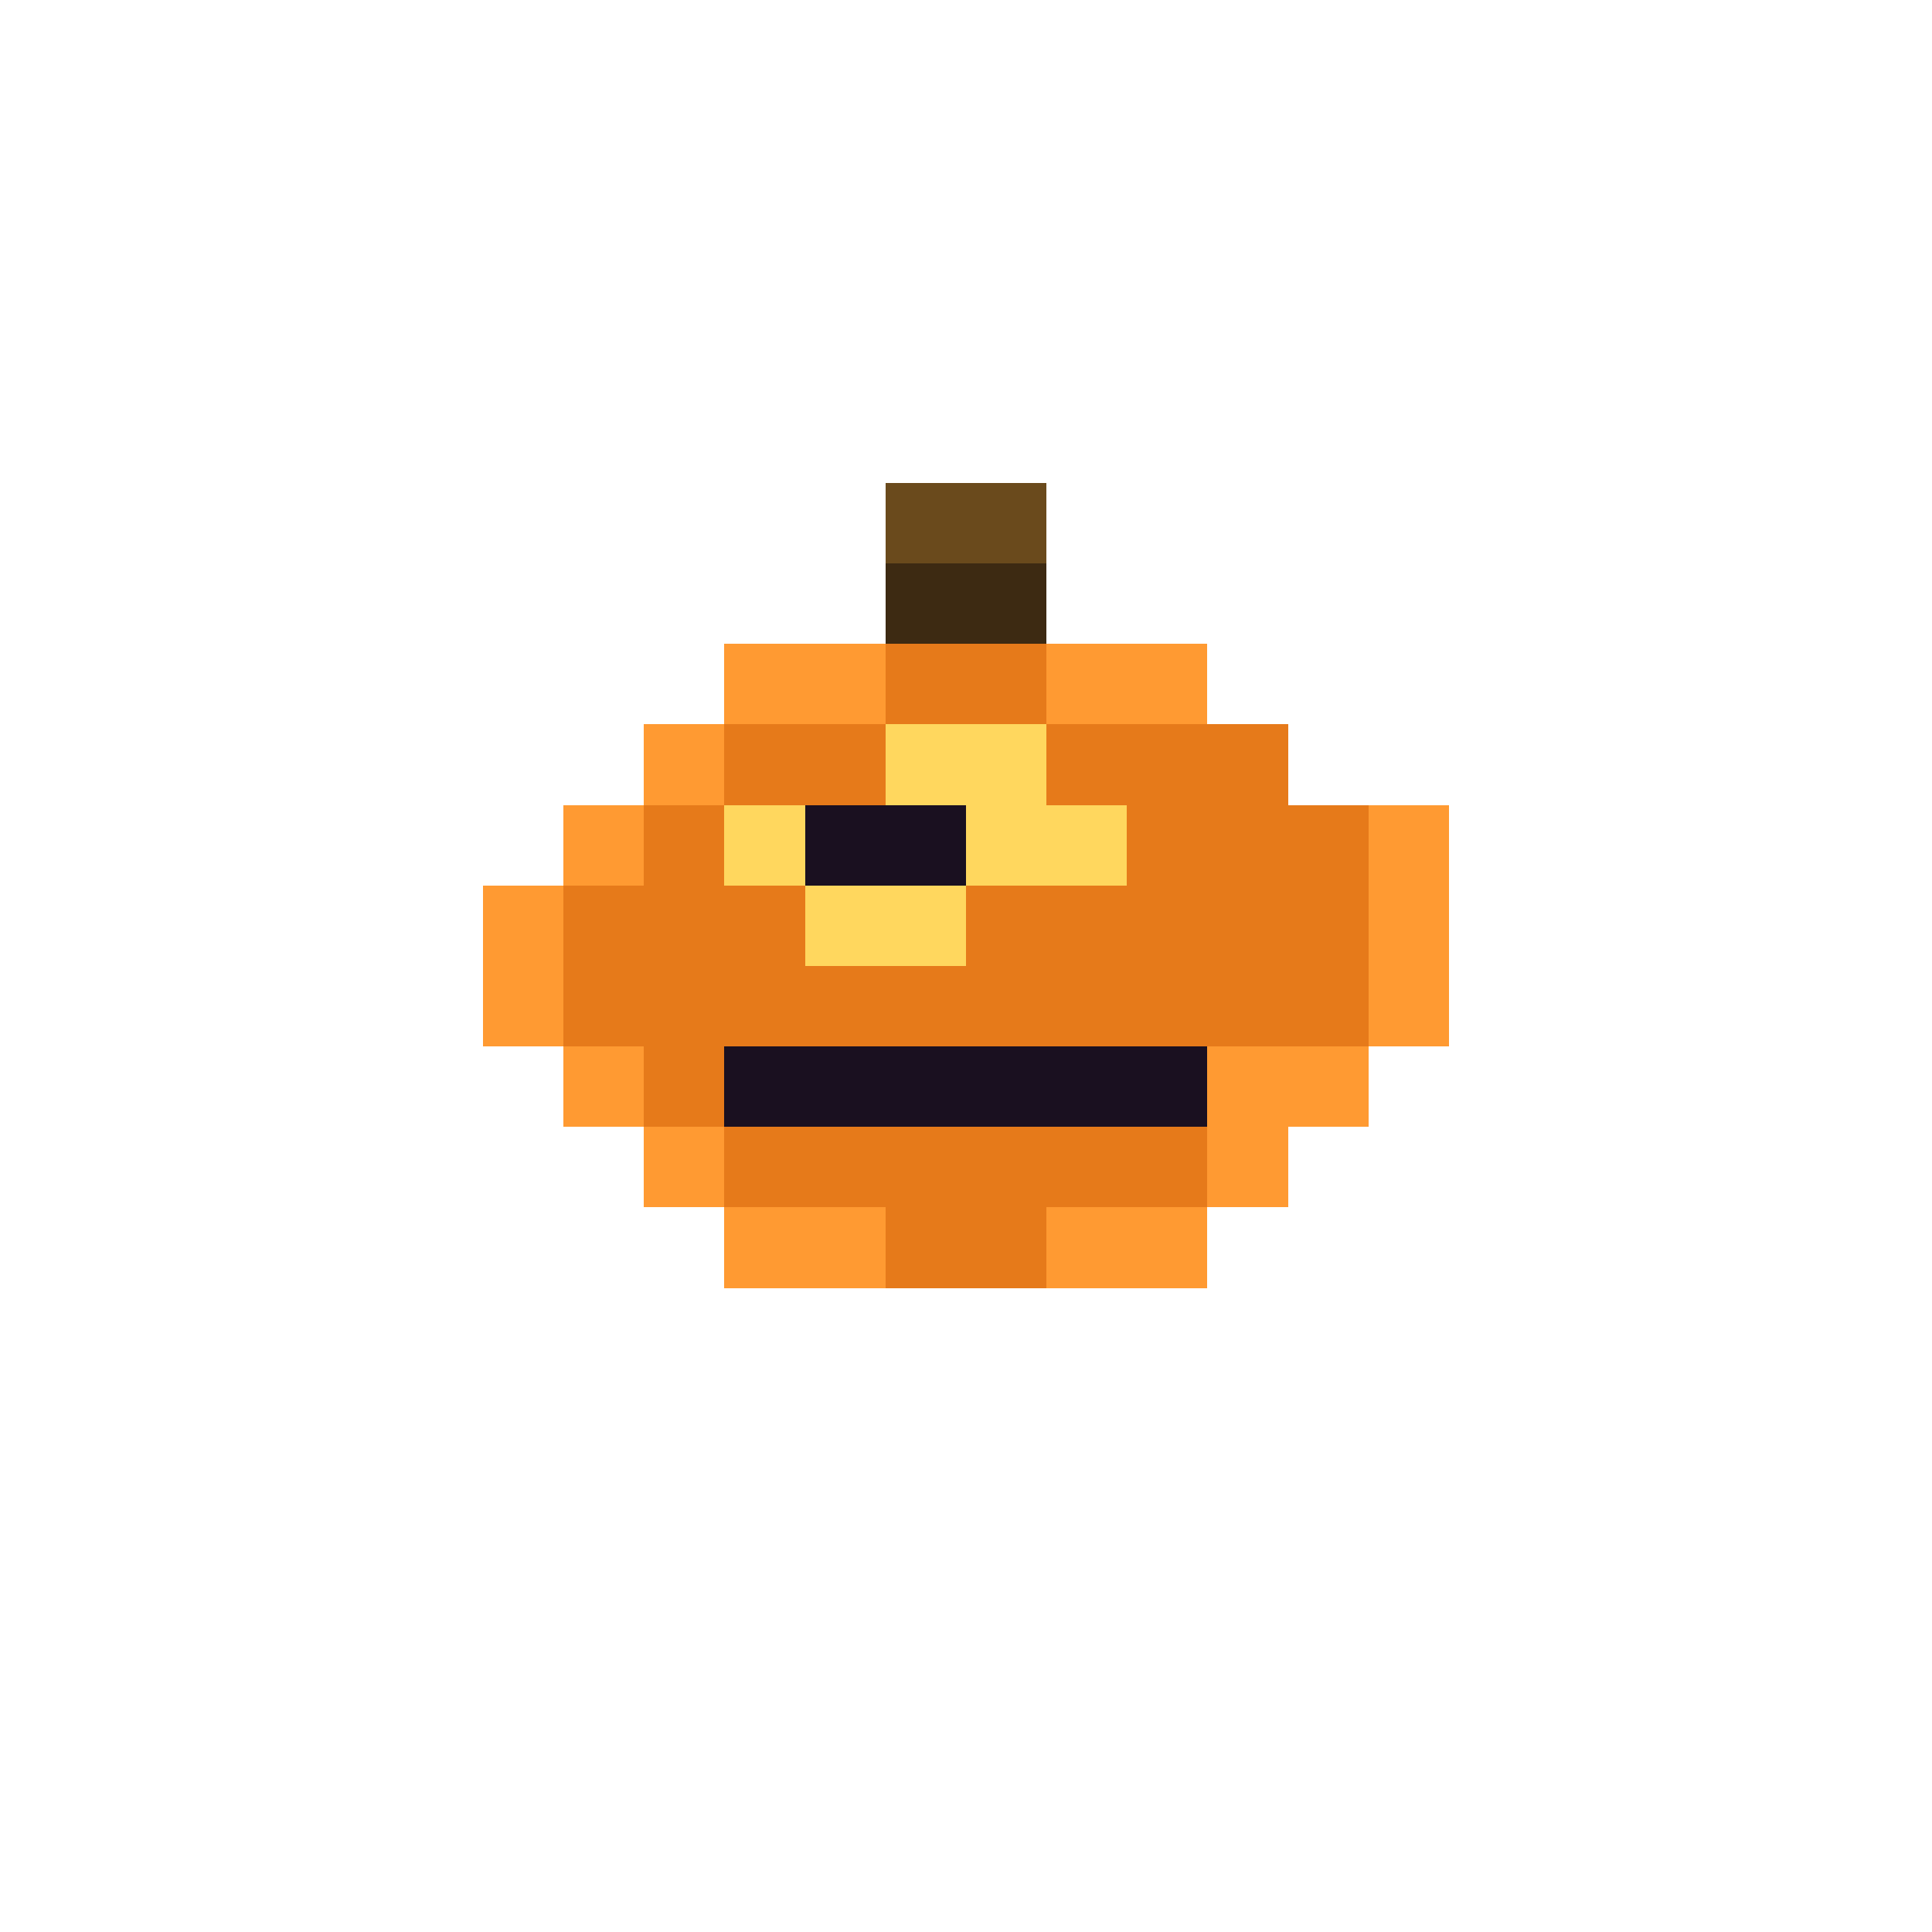
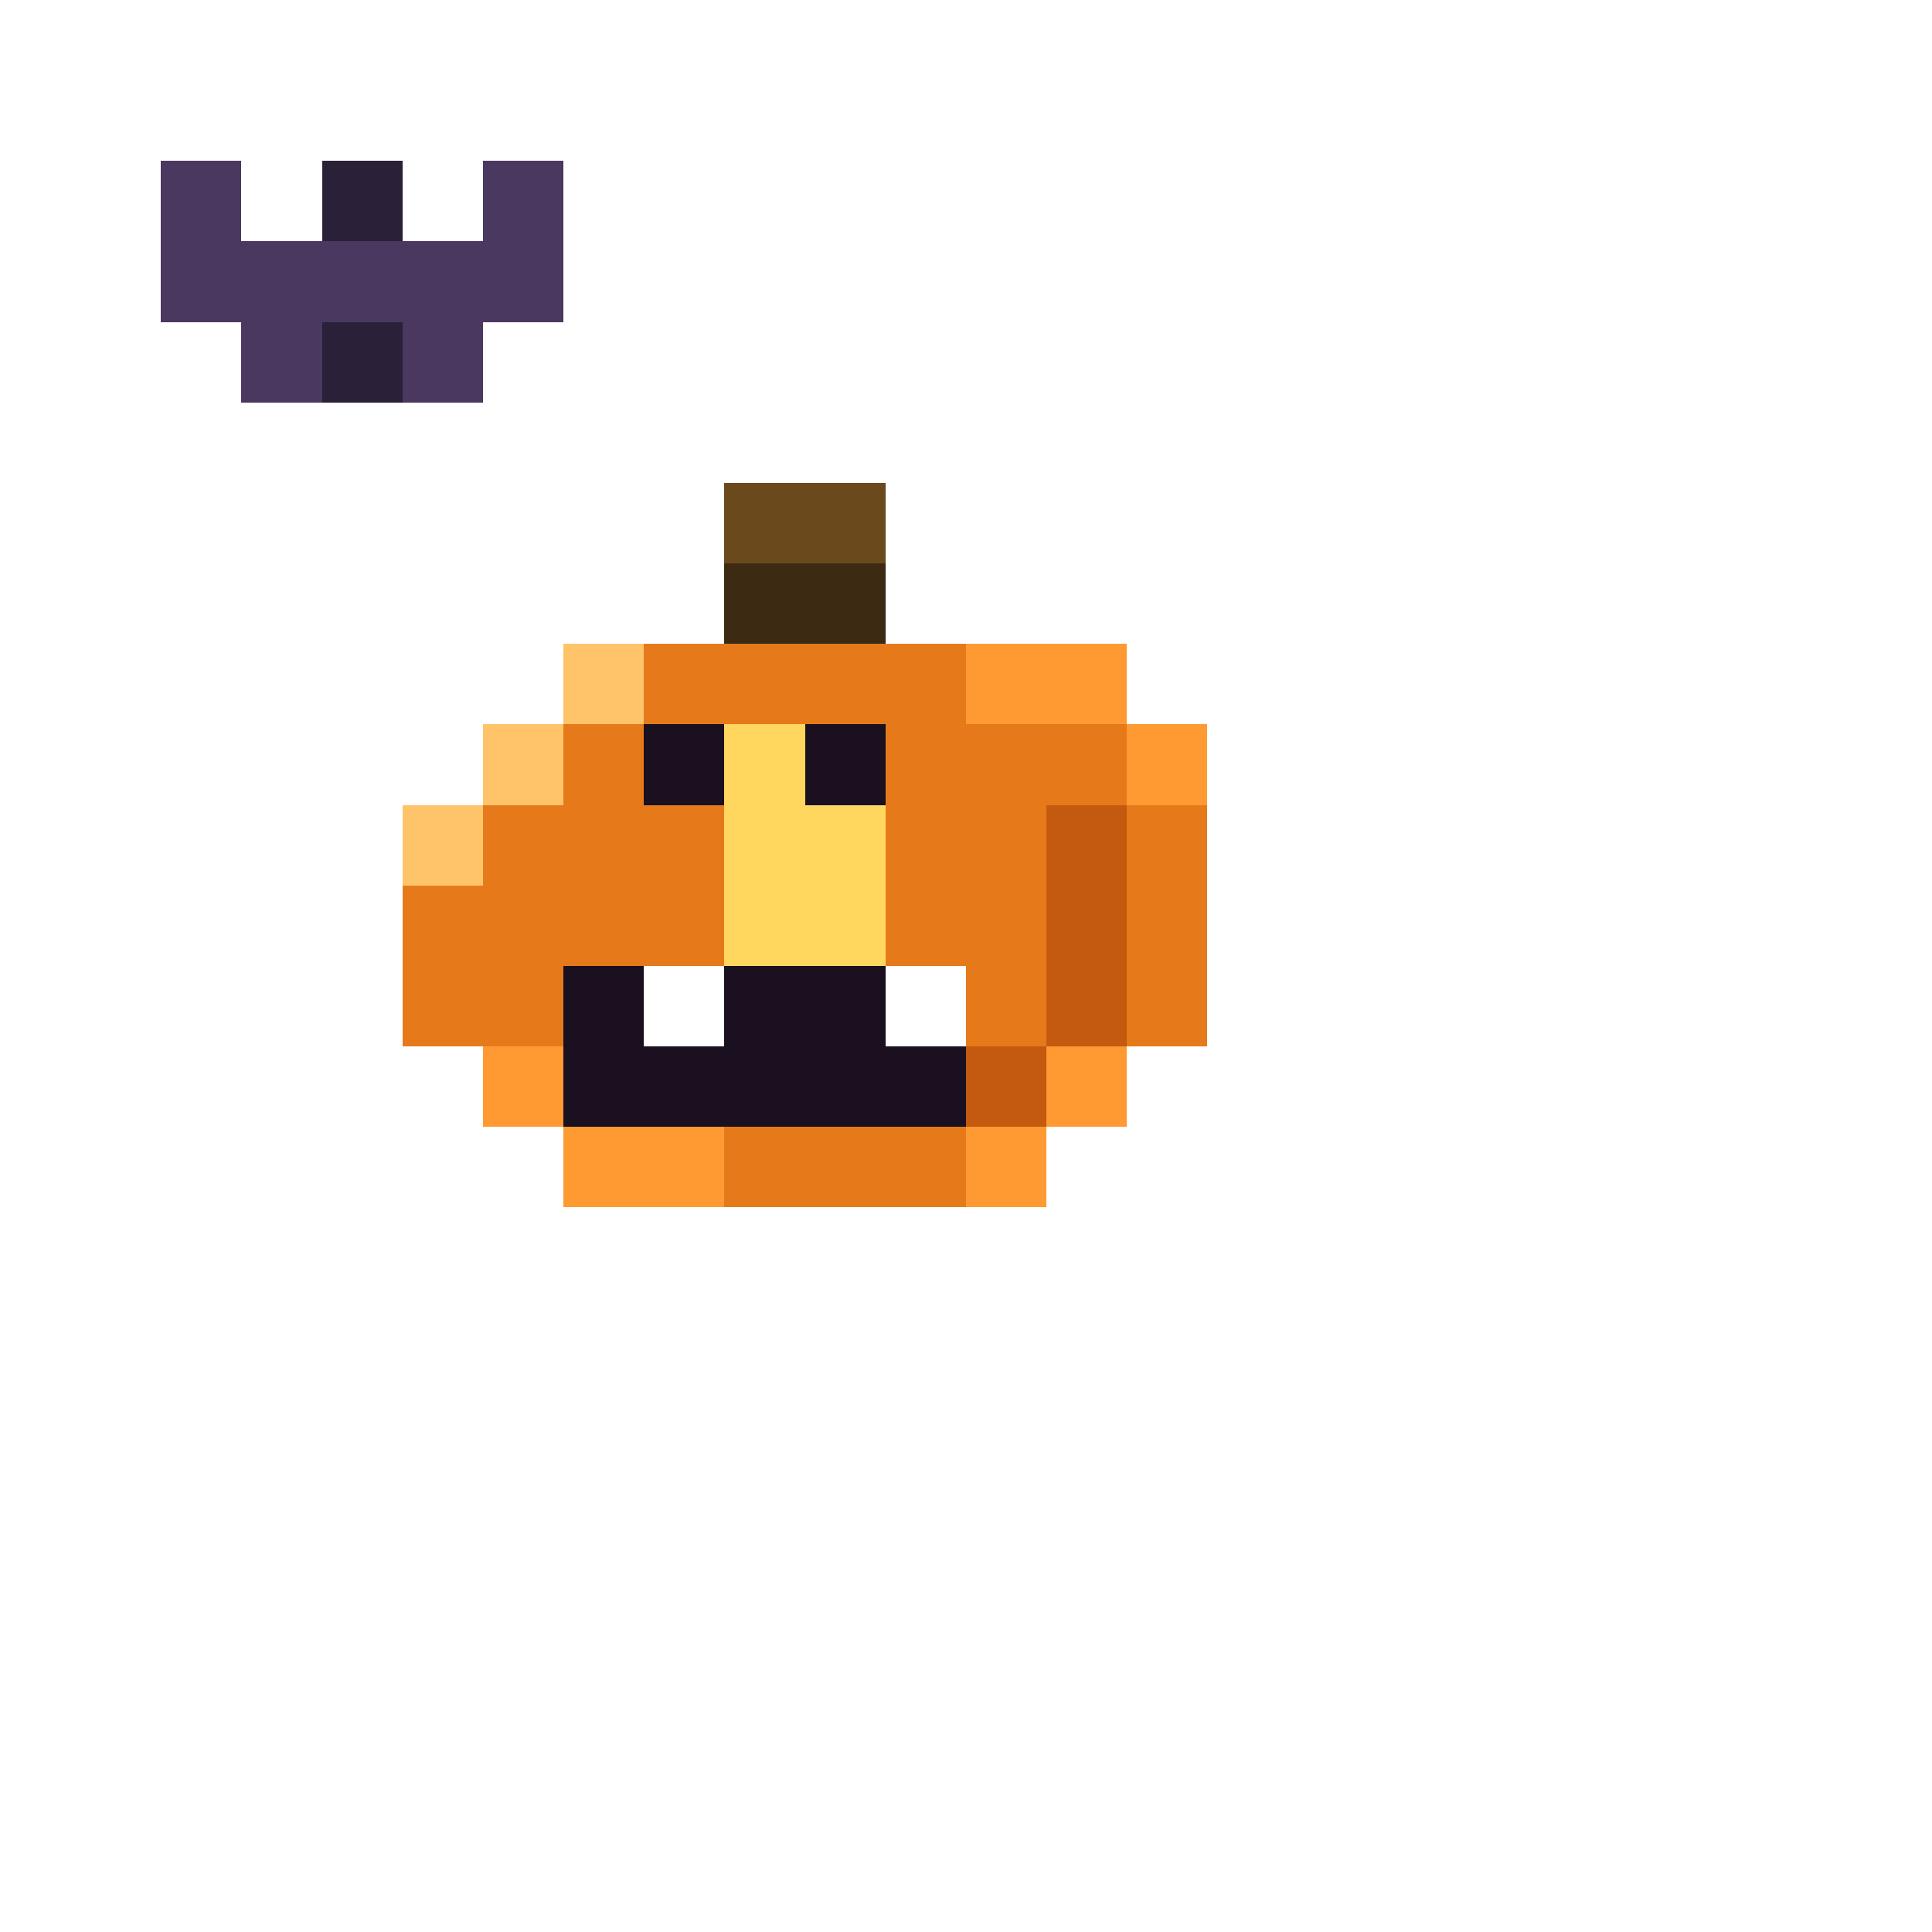
<svg xmlns="http://www.w3.org/2000/svg" viewBox="0 0 24 24" width="24" height="24" shape-rendering="crispEdges" aria-hidden="true">
-   <rect x="11" y="6" width="2" height="1" fill="#6a4a1c" />
-   <rect x="11" y="7" width="2" height="1" fill="#3d2a12" />
-   <rect x="9" y="8" width="2" height="1" fill="#ff9a32" />
-   <rect x="11" y="8" width="2" height="1" fill="#e67a1a" />
-   <rect x="13" y="8" width="2" height="1" fill="#ff9a32" />
-   <rect x="8" y="9" width="1" height="1" fill="#ff9a32" />
-   <rect x="9" y="9" width="2" height="1" fill="#e67a1a" />
-   <rect x="11" y="9" width="2" height="1" fill="#ffd75e" />
-   <rect x="13" y="9" width="3" height="1" fill="#e67a1a" />
-   <rect x="7" y="10" width="1" height="1" fill="#ff9a32" />
-   <rect x="8" y="10" width="1" height="1" fill="#e67a1a" />
-   <rect x="9" y="10" width="1" height="1" fill="#ffd75e" />
-   <rect x="10" y="10" width="2" height="1" fill="#1a1020" />
-   <rect x="12" y="10" width="2" height="1" fill="#ffd75e" />
-   <rect x="14" y="10" width="3" height="1" fill="#e67a1a" />
-   <rect x="17" y="10" width="1" height="1" fill="#ff9a32" />
-   <rect x="6" y="11" width="1" height="1" fill="#ff9a32" />
-   <rect x="7" y="11" width="3" height="1" fill="#e67a1a" />
-   <rect x="10" y="11" width="2" height="1" fill="#ffd75e" />
-   <rect x="12" y="11" width="5" height="1" fill="#e67a1a" />
-   <rect x="17" y="11" width="1" height="1" fill="#ff9a32" />
-   <rect x="6" y="12" width="1" height="1" fill="#ff9a32" />
-   <rect x="7" y="12" width="10" height="1" fill="#e67a1a" />
-   <rect x="17" y="12" width="1" height="1" fill="#ff9a32" />
-   <rect x="7" y="13" width="1" height="1" fill="#ff9a32" />
-   <rect x="8" y="13" width="1" height="1" fill="#e67a1a" />
-   <rect x="9" y="13" width="6" height="1" fill="#1a1020" />
-   <rect x="15" y="13" width="2" height="1" fill="#ff9a32" />
-   <rect x="8" y="14" width="1" height="1" fill="#ff9a32" />
-   <rect x="9" y="14" width="6" height="1" fill="#e67a1a" />
-   <rect x="15" y="14" width="1" height="1" fill="#ff9a32" />
-   <rect x="9" y="15" width="2" height="1" fill="#ff9a32" />
-   <rect x="11" y="15" width="2" height="1" fill="#e67a1a" />
-   <rect x="13" y="15" width="2" height="1" fill="#ff9a32" />
+   <rect x="2" y="2" width="1" height="1" fill="#4a3860" />
+   <rect x="4" y="2" width="1" height="1" fill="#2a2038" />
+   <rect x="6" y="2" width="1" height="1" fill="#4a3860" />
+   <rect x="2" y="3" width="5" height="1" fill="#4a3860" />
+   <rect x="3" y="4" width="1" height="1" fill="#4a3860" />
+   <rect x="4" y="4" width="1" height="1" fill="#2a2038" />
+   <rect x="5" y="4" width="1" height="1" fill="#4a3860" />
+   <rect x="9" y="6" width="2" height="1" fill="#6a4a1c" />
+   <rect x="9" y="7" width="2" height="1" fill="#3d2a12" />
+   <rect x="7" y="8" width="1" height="1" fill="#ffc46a" />
+   <rect x="8" y="8" width="4" height="1" fill="#e67a1a" />
+   <rect x="12" y="8" width="2" height="1" fill="#ff9a32" />
+   <rect x="6" y="9" width="1" height="1" fill="#ffc46a" />
+   <rect x="7" y="9" width="1" height="1" fill="#e67a1a" />
+   <rect x="8" y="9" width="1" height="1" fill="#1a1020" />
+   <rect x="9" y="9" width="1" height="1" fill="#ffd75e" />
+   <rect x="10" y="9" width="1" height="1" fill="#1a1020" />
+   <rect x="11" y="9" width="3" height="1" fill="#e67a1a" />
+   <rect x="14" y="9" width="1" height="1" fill="#ff9a32" />
+   <rect x="5" y="10" width="1" height="1" fill="#ffc46a" />
+   <rect x="6" y="10" width="3" height="1" fill="#e67a1a" />
+   <rect x="9" y="10" width="2" height="1" fill="#ffd75e" />
+   <rect x="11" y="10" width="2" height="1" fill="#e67a1a" />
+   <rect x="13" y="10" width="1" height="1" fill="#c45a10" />
+   <rect x="14" y="10" width="1" height="1" fill="#e67a1a" />
+   <rect x="5" y="11" width="4" height="1" fill="#e67a1a" />
+   <rect x="9" y="11" width="2" height="1" fill="#ffd75e" />
+   <rect x="11" y="11" width="2" height="1" fill="#e67a1a" />
+   <rect x="13" y="11" width="1" height="1" fill="#c45a10" />
+   <rect x="14" y="11" width="1" height="1" fill="#e67a1a" />
+   <rect x="5" y="12" width="2" height="1" fill="#e67a1a" />
+   <rect x="7" y="12" width="1" height="1" fill="#1a1020" />
+   <rect x="9" y="12" width="2" height="1" fill="#1a1020" />
+   <rect x="12" y="12" width="1" height="1" fill="#e67a1a" />
+   <rect x="13" y="12" width="1" height="1" fill="#c45a10" />
+   <rect x="14" y="12" width="1" height="1" fill="#e67a1a" />
+   <rect x="6" y="13" width="1" height="1" fill="#ff9a32" />
+   <rect x="7" y="13" width="5" height="1" fill="#1a1020" />
+   <rect x="12" y="13" width="1" height="1" fill="#c45a10" />
+   <rect x="13" y="13" width="1" height="1" fill="#ff9a32" />
+   <rect x="7" y="14" width="2" height="1" fill="#ff9a32" />
+   <rect x="9" y="14" width="3" height="1" fill="#e67a1a" />
+   <rect x="12" y="14" width="1" height="1" fill="#ff9a32" />
</svg>
